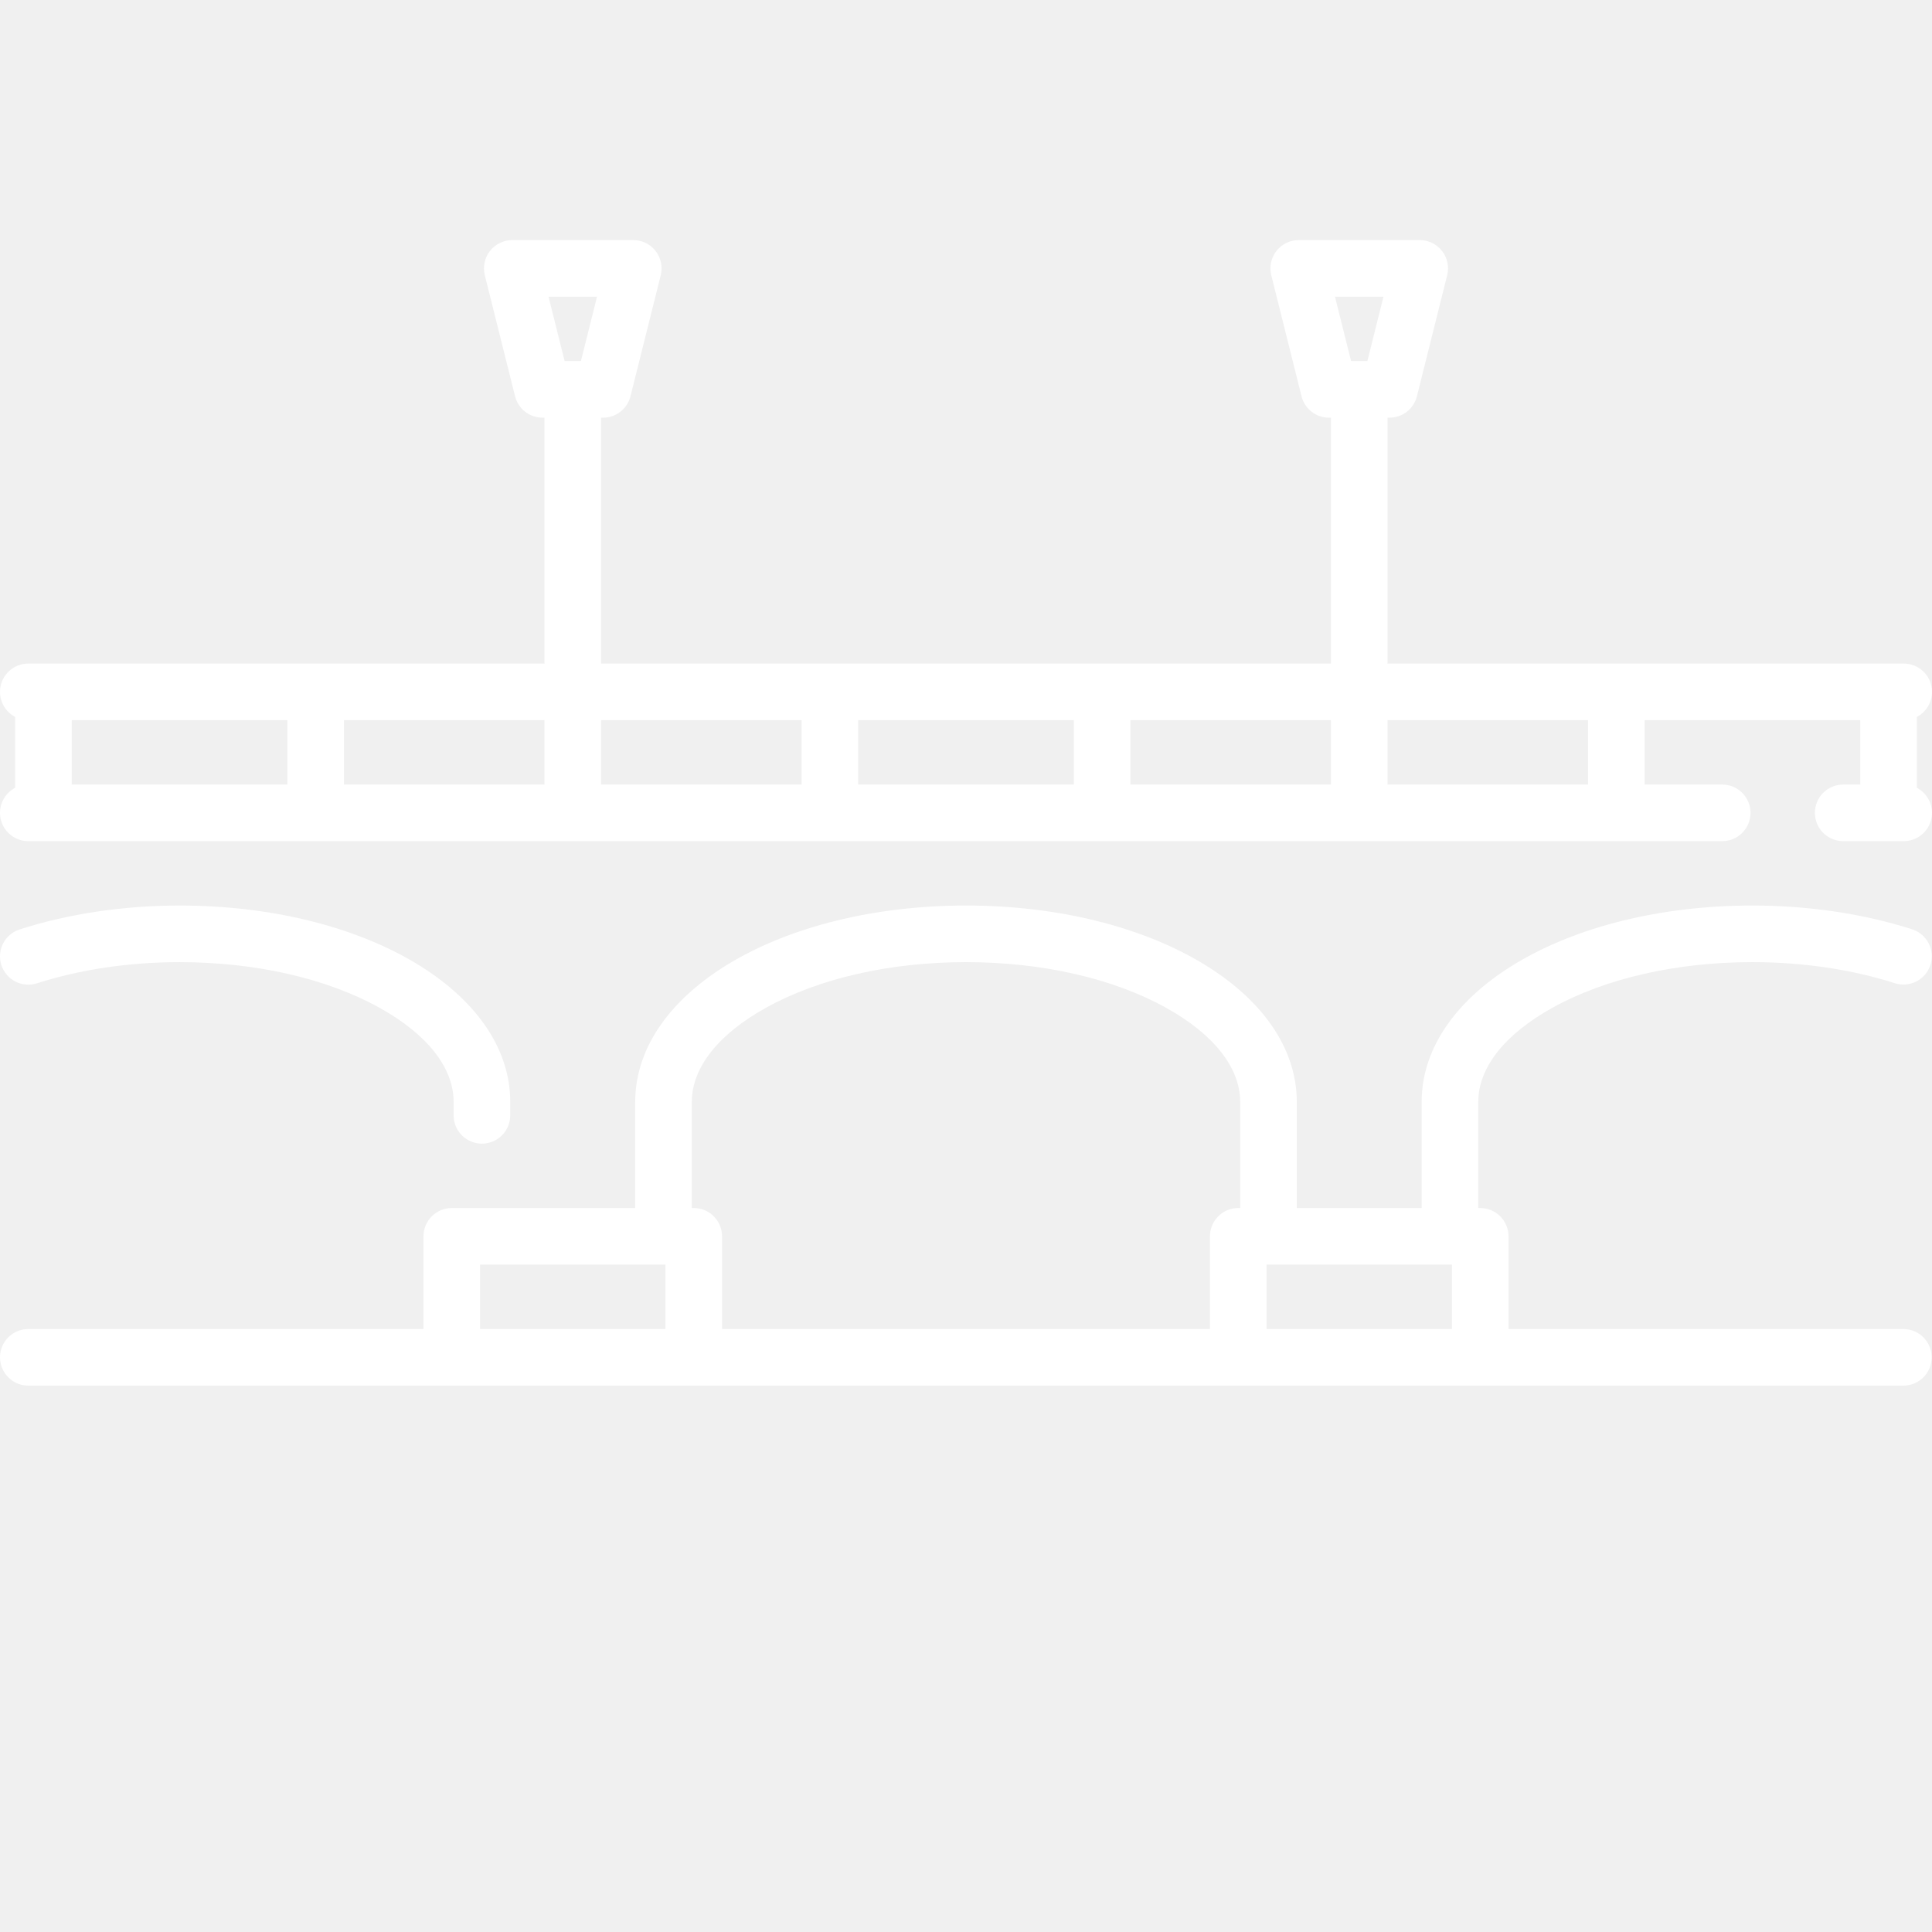
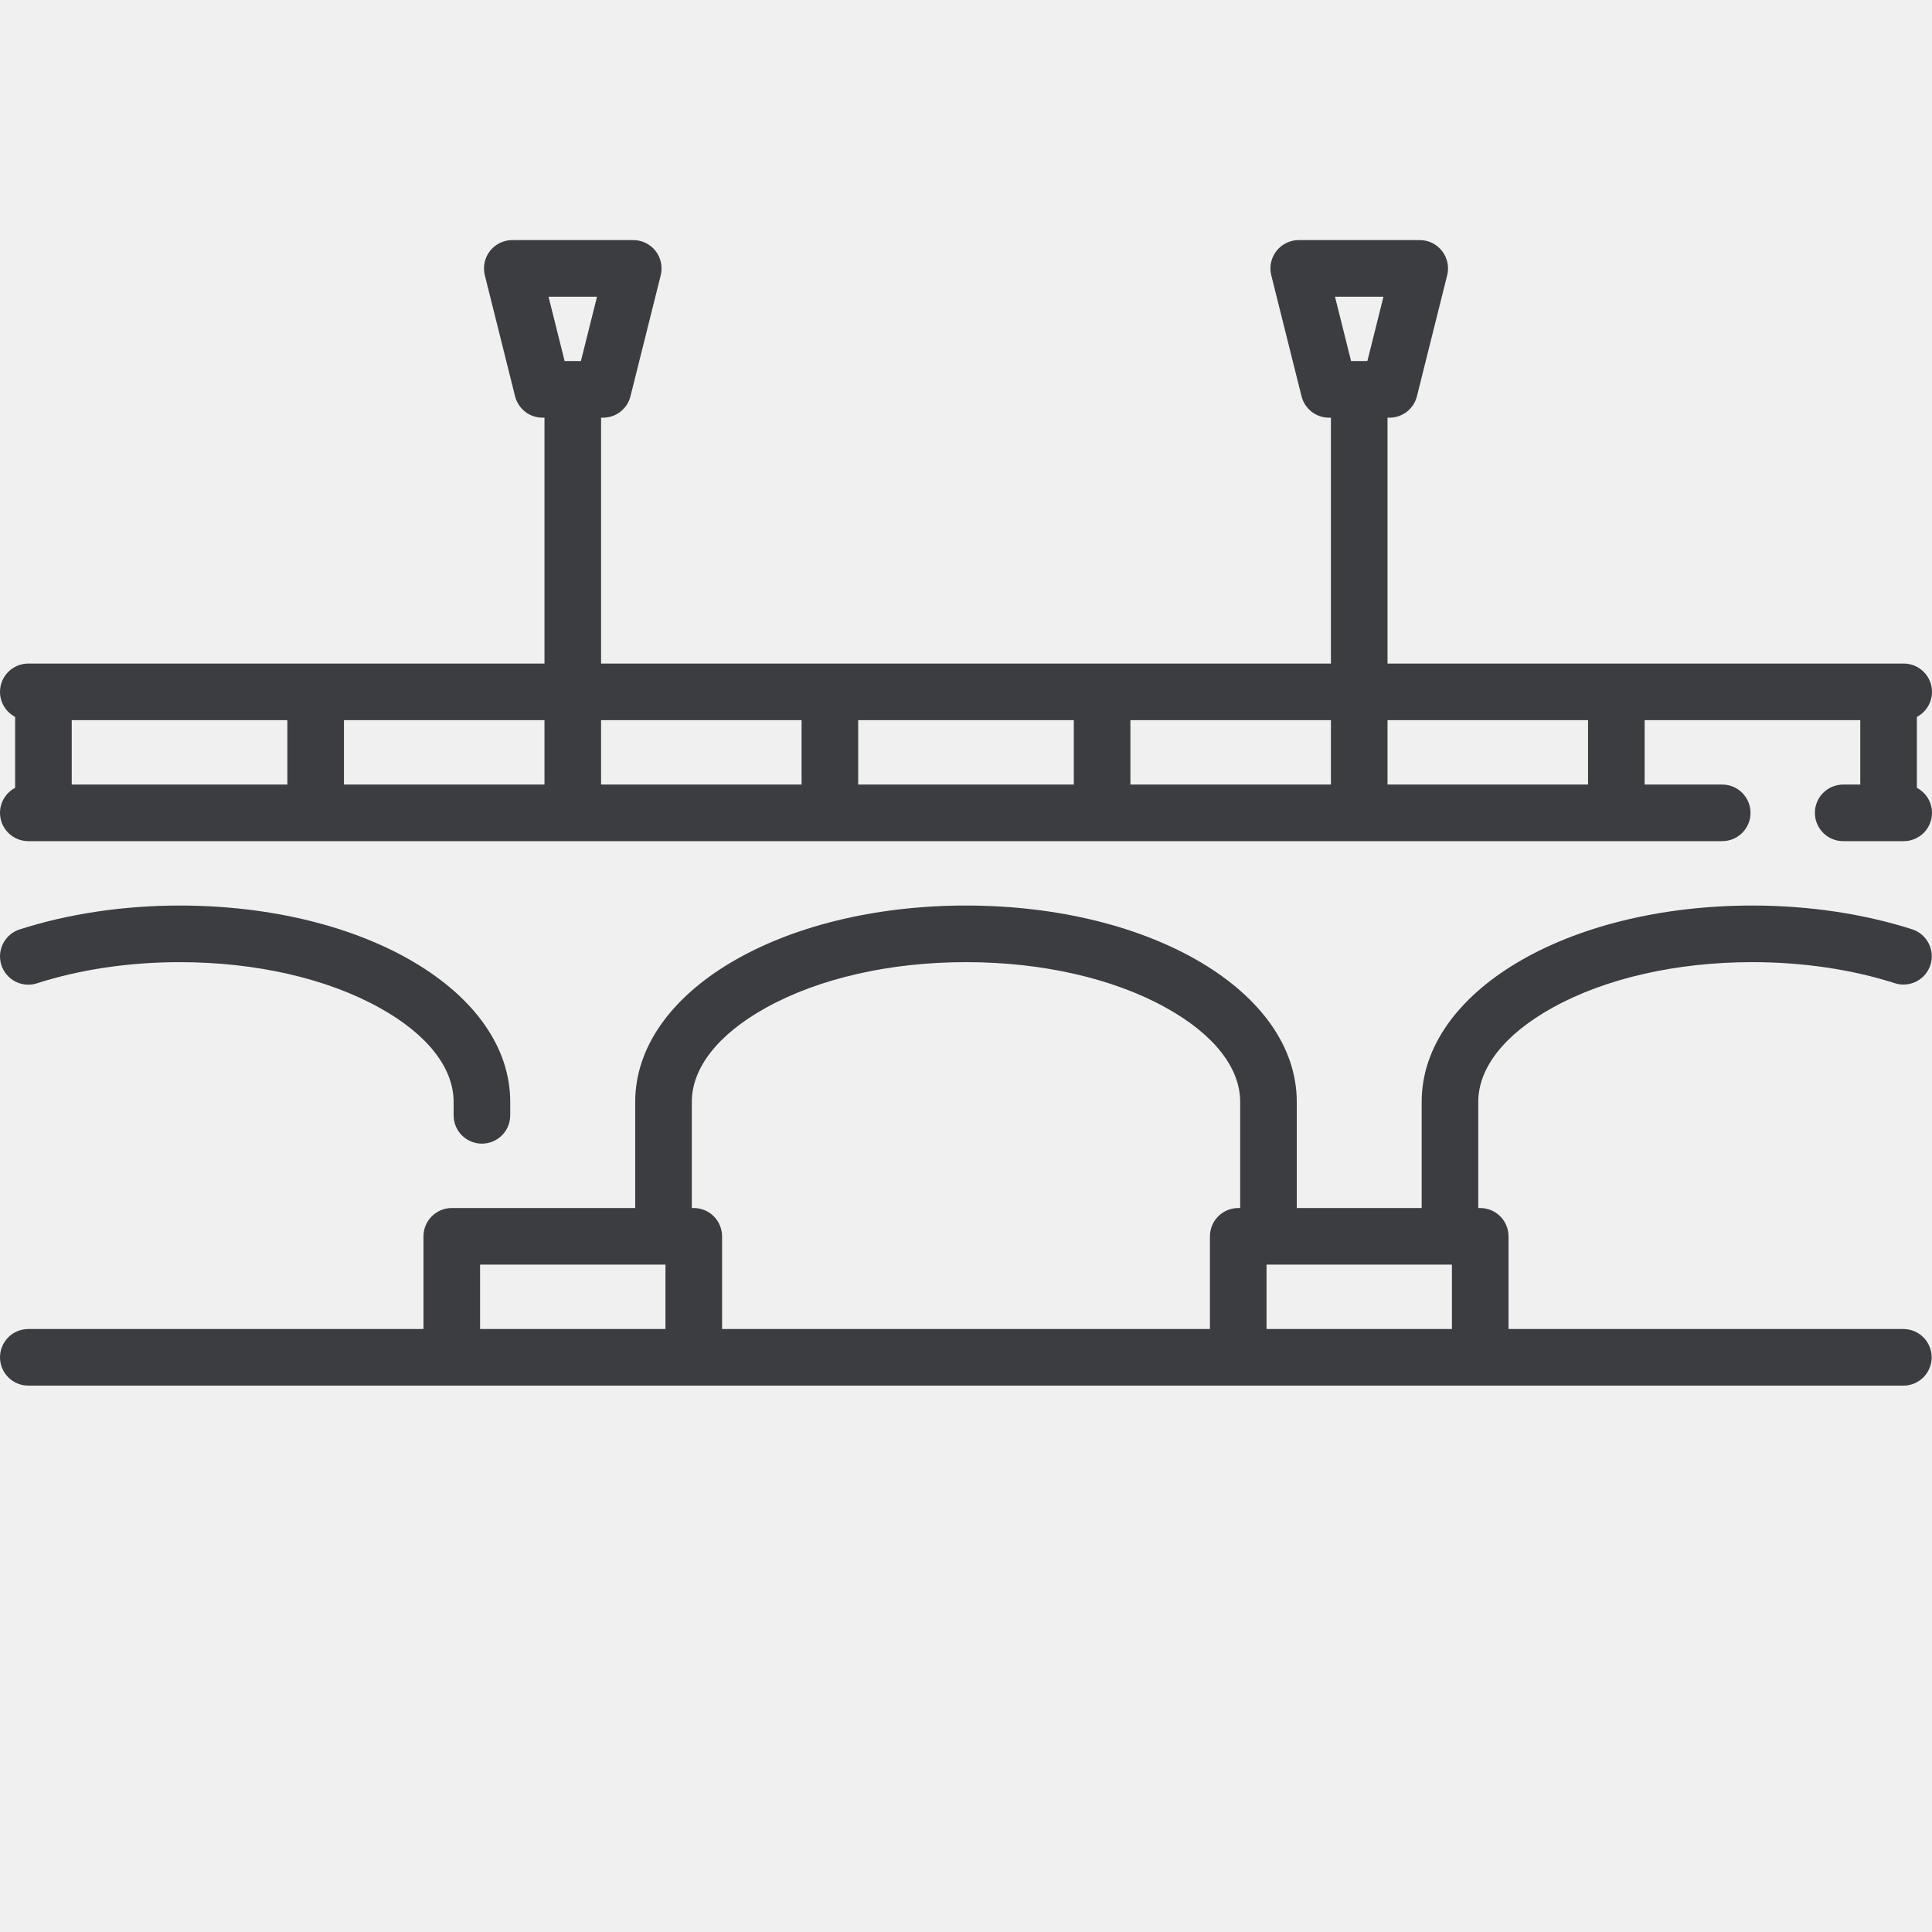
<svg xmlns="http://www.w3.org/2000/svg" width="200" height="200" viewBox="0 0 200 200" fill="none">
  <mask id="mask0_611_44020" style="mask-type:luminance" maskUnits="userSpaceOnUse" x="0" y="0" width="200" height="200">
    <path d="M198 198V2H2V198H198Z" fill="white" stroke="white" stroke-width="4" />
  </mask>
  <g mask="url(#mask0_611_44020)">
-     <path d="M198.434 81.555V74.213C198.907 73.965 199.302 73.592 199.578 73.135C199.854 72.678 200 72.155 200 71.621C200 70.844 199.691 70.099 199.141 69.55C198.592 69 197.847 68.692 197.07 68.692H143.636V43.238H143.838C144.491 43.238 145.126 43.02 145.641 42.618C146.156 42.216 146.522 41.653 146.68 41.019L149.812 28.494C149.92 28.062 149.928 27.611 149.836 27.176C149.743 26.74 149.553 26.331 149.279 25.98C149.005 25.629 148.654 25.346 148.254 25.15C147.854 24.955 147.415 24.854 146.969 24.854H134.444C133.999 24.854 133.56 24.955 133.159 25.151C132.759 25.346 132.409 25.63 132.135 25.981C131.861 26.331 131.671 26.74 131.578 27.176C131.486 27.611 131.494 28.062 131.602 28.494L134.733 41.019C134.892 41.653 135.257 42.216 135.772 42.618C136.287 43.02 136.922 43.238 137.576 43.238H137.777V68.692H62.223V43.238H62.425C63.078 43.238 63.712 43.02 64.228 42.618C64.743 42.216 65.108 41.653 65.267 41.019L68.398 28.494C68.506 28.062 68.514 27.611 68.422 27.176C68.33 26.74 68.139 26.331 67.865 25.98C67.591 25.629 67.241 25.346 66.841 25.15C66.441 24.955 66.001 24.854 65.556 24.854H53.031C52.585 24.854 52.146 24.955 51.746 25.151C51.346 25.346 50.995 25.63 50.721 25.981C50.448 26.331 50.257 26.74 50.165 27.176C50.072 27.611 50.08 28.062 50.188 28.494L53.319 41.019C53.478 41.653 53.844 42.216 54.359 42.618C54.874 43.02 55.508 43.238 56.162 43.238H56.364V68.692H2.93C2.153 68.692 1.408 69 0.858 69.55C0.309 70.099 6.63159e-10 70.844 6.63159e-10 71.621C3.47205e-06 72.155 0.146 72.679 0.422 73.135C0.698 73.592 1.093 73.965 1.566 74.213V81.555C1.093 81.803 0.698 82.176 0.422 82.633C0.146 83.089 -1.13562e-05 83.613 6.63159e-10 84.147C6.63159e-10 84.924 0.309 85.669 0.858 86.218C1.408 86.768 2.153 87.076 2.93 87.076H178.284C179.061 87.076 179.806 86.768 180.355 86.218C180.905 85.669 181.214 84.924 181.214 84.147C181.214 83.369 180.905 82.624 180.355 82.075C179.806 81.525 179.061 81.217 178.284 81.217H170.252V74.551H192.574V81.217H190.806C190.029 81.217 189.284 81.525 188.735 82.075C188.185 82.624 187.877 83.369 187.877 84.147C187.877 84.924 188.185 85.669 188.735 86.218C189.284 86.768 190.029 87.076 190.806 87.076H197.07C197.847 87.076 198.592 86.768 199.141 86.218C199.691 85.669 200 84.924 200 84.147C200 83.613 199.854 83.089 199.578 82.633C199.302 82.176 198.907 81.803 198.434 81.555ZM29.747 81.217H7.425V74.551H29.747V81.217ZM56.364 81.217H35.607V74.551H56.364V81.217ZM60.137 37.378H58.45L56.783 30.713H61.803L60.137 37.378ZM82.979 81.217H62.223V74.551H82.979V81.217ZM111.161 81.217H88.839V74.551H111.161V81.217ZM137.777 81.217H117.02V74.551H137.777V81.217ZM141.55 37.378H139.863L138.197 30.713H143.217L141.55 37.378ZM164.393 81.217H143.636V74.551H164.393V81.217ZM197.07 137.58H156.162V127.985C156.162 127.208 155.853 126.462 155.304 125.913C154.754 125.363 154.009 125.055 153.232 125.055H153.03V114.068C153.03 110.533 155.753 107.074 160.695 104.328C166.181 101.28 173.54 99.601 181.414 99.601C186.623 99.601 191.731 100.359 196.185 101.792C196.921 102.018 197.718 101.946 198.401 101.59C199.084 101.233 199.6 100.622 199.836 99.888C200.072 99.155 200.01 98.358 199.662 97.67C199.315 96.982 198.71 96.459 197.98 96.213C192.953 94.596 187.224 93.741 181.414 93.741C162.212 93.741 147.171 102.67 147.171 114.067V125.054H134.242V114.067C134.242 102.67 119.201 93.741 100 93.741C80.798 93.741 65.757 102.67 65.757 114.067V125.054H46.768C45.991 125.054 45.246 125.363 44.696 125.912C44.147 126.462 43.838 127.207 43.838 127.984V137.58H2.93C2.153 137.58 1.408 137.888 0.858 138.438C0.309 138.987 6.63159e-10 139.733 6.63159e-10 140.51C6.63159e-10 141.287 0.309 142.032 0.858 142.581C1.408 143.131 2.153 143.439 2.93 143.439H197.07C197.841 143.431 198.578 143.118 199.12 142.57C199.662 142.021 199.966 141.281 199.966 140.51C199.966 139.739 199.662 138.999 199.12 138.45C198.578 137.902 197.841 137.589 197.07 137.58ZM68.888 137.58H49.698V130.914H68.888V137.58H68.888ZM128.383 125.055H128.182C127.404 125.055 126.659 125.363 126.11 125.913C125.56 126.462 125.252 127.208 125.252 127.985V137.58H74.748V127.985C74.748 127.208 74.439 126.462 73.89 125.913C73.34 125.363 72.595 125.055 71.818 125.055H71.617V114.068C71.617 110.533 74.338 107.074 79.281 104.328C84.767 101.28 92.126 99.601 100 99.601C107.874 99.601 115.233 101.28 120.719 104.328C125.661 107.074 128.383 110.533 128.383 114.068V125.055H128.383ZM150.302 137.58H131.111V130.914H150.302V137.58Z" fill="white" />
-     <path d="M18.59 93.742C12.782 93.742 7.057 94.597 2.032 96.214C1.292 96.452 0.678 96.975 0.323 97.666C-0.032 98.357 -0.097 99.161 0.141 99.901C0.259 100.267 0.448 100.607 0.697 100.9C0.946 101.193 1.25 101.435 1.592 101.61C1.935 101.786 2.308 101.892 2.692 101.923C3.075 101.955 3.461 101.91 3.827 101.792C8.279 100.359 13.384 99.602 18.591 99.602C26.461 99.602 33.815 101.28 39.298 104.328C44.238 107.074 46.958 110.533 46.958 114.068V115.46C46.958 116.237 47.267 116.982 47.816 117.532C48.366 118.081 49.111 118.39 49.888 118.39C50.665 118.39 51.41 118.081 51.96 117.532C52.509 116.982 52.818 116.237 52.818 115.46V114.068C52.818 102.671 37.783 93.742 18.59 93.742Z" fill="white" />
+     <path d="M198.434 81.555V74.213C198.907 73.965 199.302 73.592 199.578 73.135C199.854 72.678 200 72.155 200 71.621C200 70.844 199.691 70.099 199.141 69.55C198.592 69 197.847 68.692 197.07 68.692H143.636V43.238H143.838C144.491 43.238 145.126 43.02 145.641 42.618C146.156 42.216 146.522 41.653 146.68 41.019L149.812 28.494C149.92 28.062 149.928 27.611 149.836 27.176C149.743 26.74 149.553 26.331 149.279 25.98C149.005 25.629 148.654 25.346 148.254 25.15C147.854 24.955 147.415 24.854 146.969 24.854H134.444C133.999 24.854 133.56 24.955 133.159 25.151C132.759 25.346 132.409 25.63 132.135 25.981C131.861 26.331 131.671 26.74 131.578 27.176C131.486 27.611 131.494 28.062 131.602 28.494L134.733 41.019C134.892 41.653 135.257 42.216 135.772 42.618C136.287 43.02 136.922 43.238 137.576 43.238H137.777V68.692H62.223V43.238H62.425C63.078 43.238 63.712 43.02 64.228 42.618C64.743 42.216 65.108 41.653 65.267 41.019L68.398 28.494C68.506 28.062 68.514 27.611 68.422 27.176C68.33 26.74 68.139 26.331 67.865 25.98C67.591 25.629 67.241 25.346 66.841 25.15C66.441 24.955 66.001 24.854 65.556 24.854H53.031C52.585 24.854 52.146 24.955 51.746 25.151C51.346 25.346 50.995 25.63 50.721 25.981C50.448 26.331 50.257 26.74 50.165 27.176C50.072 27.611 50.08 28.062 50.188 28.494L53.319 41.019C53.478 41.653 53.844 42.216 54.359 42.618C54.874 43.02 55.508 43.238 56.162 43.238H56.364V68.692H2.93C2.153 68.692 1.408 69 0.858 69.55C0.309 70.099 6.63159e-10 70.844 6.63159e-10 71.621C3.47205e-06 72.155 0.146 72.679 0.422 73.135C0.698 73.592 1.093 73.965 1.566 74.213V81.555C1.093 81.803 0.698 82.176 0.422 82.633C0.146 83.089 -1.13562e-05 83.613 6.63159e-10 84.147C6.63159e-10 84.924 0.309 85.669 0.858 86.218C1.408 86.768 2.153 87.076 2.93 87.076H178.284C179.061 87.076 179.806 86.768 180.355 86.218C180.905 85.669 181.214 84.924 181.214 84.147C181.214 83.369 180.905 82.624 180.355 82.075C179.806 81.525 179.061 81.217 178.284 81.217H170.252V74.551H192.574V81.217H190.806C190.029 81.217 189.284 81.525 188.735 82.075C188.185 82.624 187.877 83.369 187.877 84.147C187.877 84.924 188.185 85.669 188.735 86.218C189.284 86.768 190.029 87.076 190.806 87.076H197.07C197.847 87.076 198.592 86.768 199.141 86.218C199.691 85.669 200 84.924 200 84.147C200 83.613 199.854 83.089 199.578 82.633C199.302 82.176 198.907 81.803 198.434 81.555ZM29.747 81.217H7.425V74.551H29.747V81.217ZM56.364 81.217H35.607V74.551H56.364V81.217ZM60.137 37.378H58.45L56.783 30.713H61.803L60.137 37.378ZM82.979 81.217H62.223V74.551H82.979V81.217ZM111.161 81.217H88.839V74.551H111.161V81.217ZM137.777 81.217H117.02V74.551H137.777V81.217ZM141.55 37.378H139.863L138.197 30.713H143.217L141.55 37.378ZM164.393 81.217H143.636V74.551H164.393V81.217ZM197.07 137.58H156.162V127.985C156.162 127.208 155.853 126.462 155.304 125.913C154.754 125.363 154.009 125.055 153.232 125.055H153.03V114.068C153.03 110.533 155.753 107.074 160.695 104.328C166.181 101.28 173.54 99.601 181.414 99.601C186.623 99.601 191.731 100.359 196.185 101.792C196.921 102.018 197.718 101.946 198.401 101.59C199.084 101.233 199.6 100.622 199.836 99.888C200.072 99.155 200.01 98.358 199.662 97.67C199.315 96.982 198.71 96.459 197.98 96.213C192.953 94.596 187.224 93.741 181.414 93.741C162.212 93.741 147.171 102.67 147.171 114.067V125.054H134.242V114.067C134.242 102.67 119.201 93.741 100 93.741C80.798 93.741 65.757 102.67 65.757 114.067V125.054H46.768C45.991 125.054 45.246 125.363 44.696 125.912C44.147 126.462 43.838 127.207 43.838 127.984V137.58H2.93C2.153 137.58 1.408 137.888 0.858 138.438C0.309 138.987 6.63159e-10 139.733 6.63159e-10 140.51C6.63159e-10 141.287 0.309 142.032 0.858 142.581C1.408 143.131 2.153 143.439 2.93 143.439H197.07C197.841 143.431 198.578 143.118 199.12 142.57C199.662 142.021 199.966 141.281 199.966 140.51C199.966 139.739 199.662 138.999 199.12 138.45C198.578 137.902 197.841 137.589 197.07 137.58ZM68.888 137.58H49.698V130.914H68.888V137.58H68.888ZM128.383 125.055H128.182C127.404 125.055 126.659 125.363 126.11 125.913C125.56 126.462 125.252 127.208 125.252 127.985V137.58H74.748V127.985C74.748 127.208 74.439 126.462 73.89 125.913C73.34 125.363 72.595 125.055 71.818 125.055H71.617V114.068C71.617 110.533 74.338 107.074 79.281 104.328C84.767 101.28 92.126 99.601 100 99.601C107.874 99.601 115.233 101.28 120.719 104.328C125.661 107.074 128.383 110.533 128.383 114.068V125.055H128.383ZM150.302 137.58H131.111V130.914H150.302V137.58Z" fill="#3B3D41" />
+     <path d="M18.59 93.742C12.782 93.742 7.057 94.597 2.032 96.214C1.292 96.452 0.678 96.975 0.323 97.666C-0.032 98.357 -0.097 99.161 0.141 99.901C0.259 100.267 0.448 100.607 0.697 100.9C0.946 101.193 1.25 101.435 1.592 101.61C1.935 101.786 2.308 101.892 2.692 101.923C3.075 101.955 3.461 101.91 3.827 101.792C8.279 100.359 13.384 99.602 18.591 99.602C26.461 99.602 33.815 101.28 39.298 104.328C44.238 107.074 46.958 110.533 46.958 114.068V115.46C46.958 116.237 47.267 116.982 47.816 117.532C48.366 118.081 49.111 118.39 49.888 118.39C50.665 118.39 51.41 118.081 51.96 117.532C52.509 116.982 52.818 116.237 52.818 115.46V114.068C52.818 102.671 37.783 93.742 18.59 93.742Z" fill="#3B3D41" />
  </g>
</svg>
